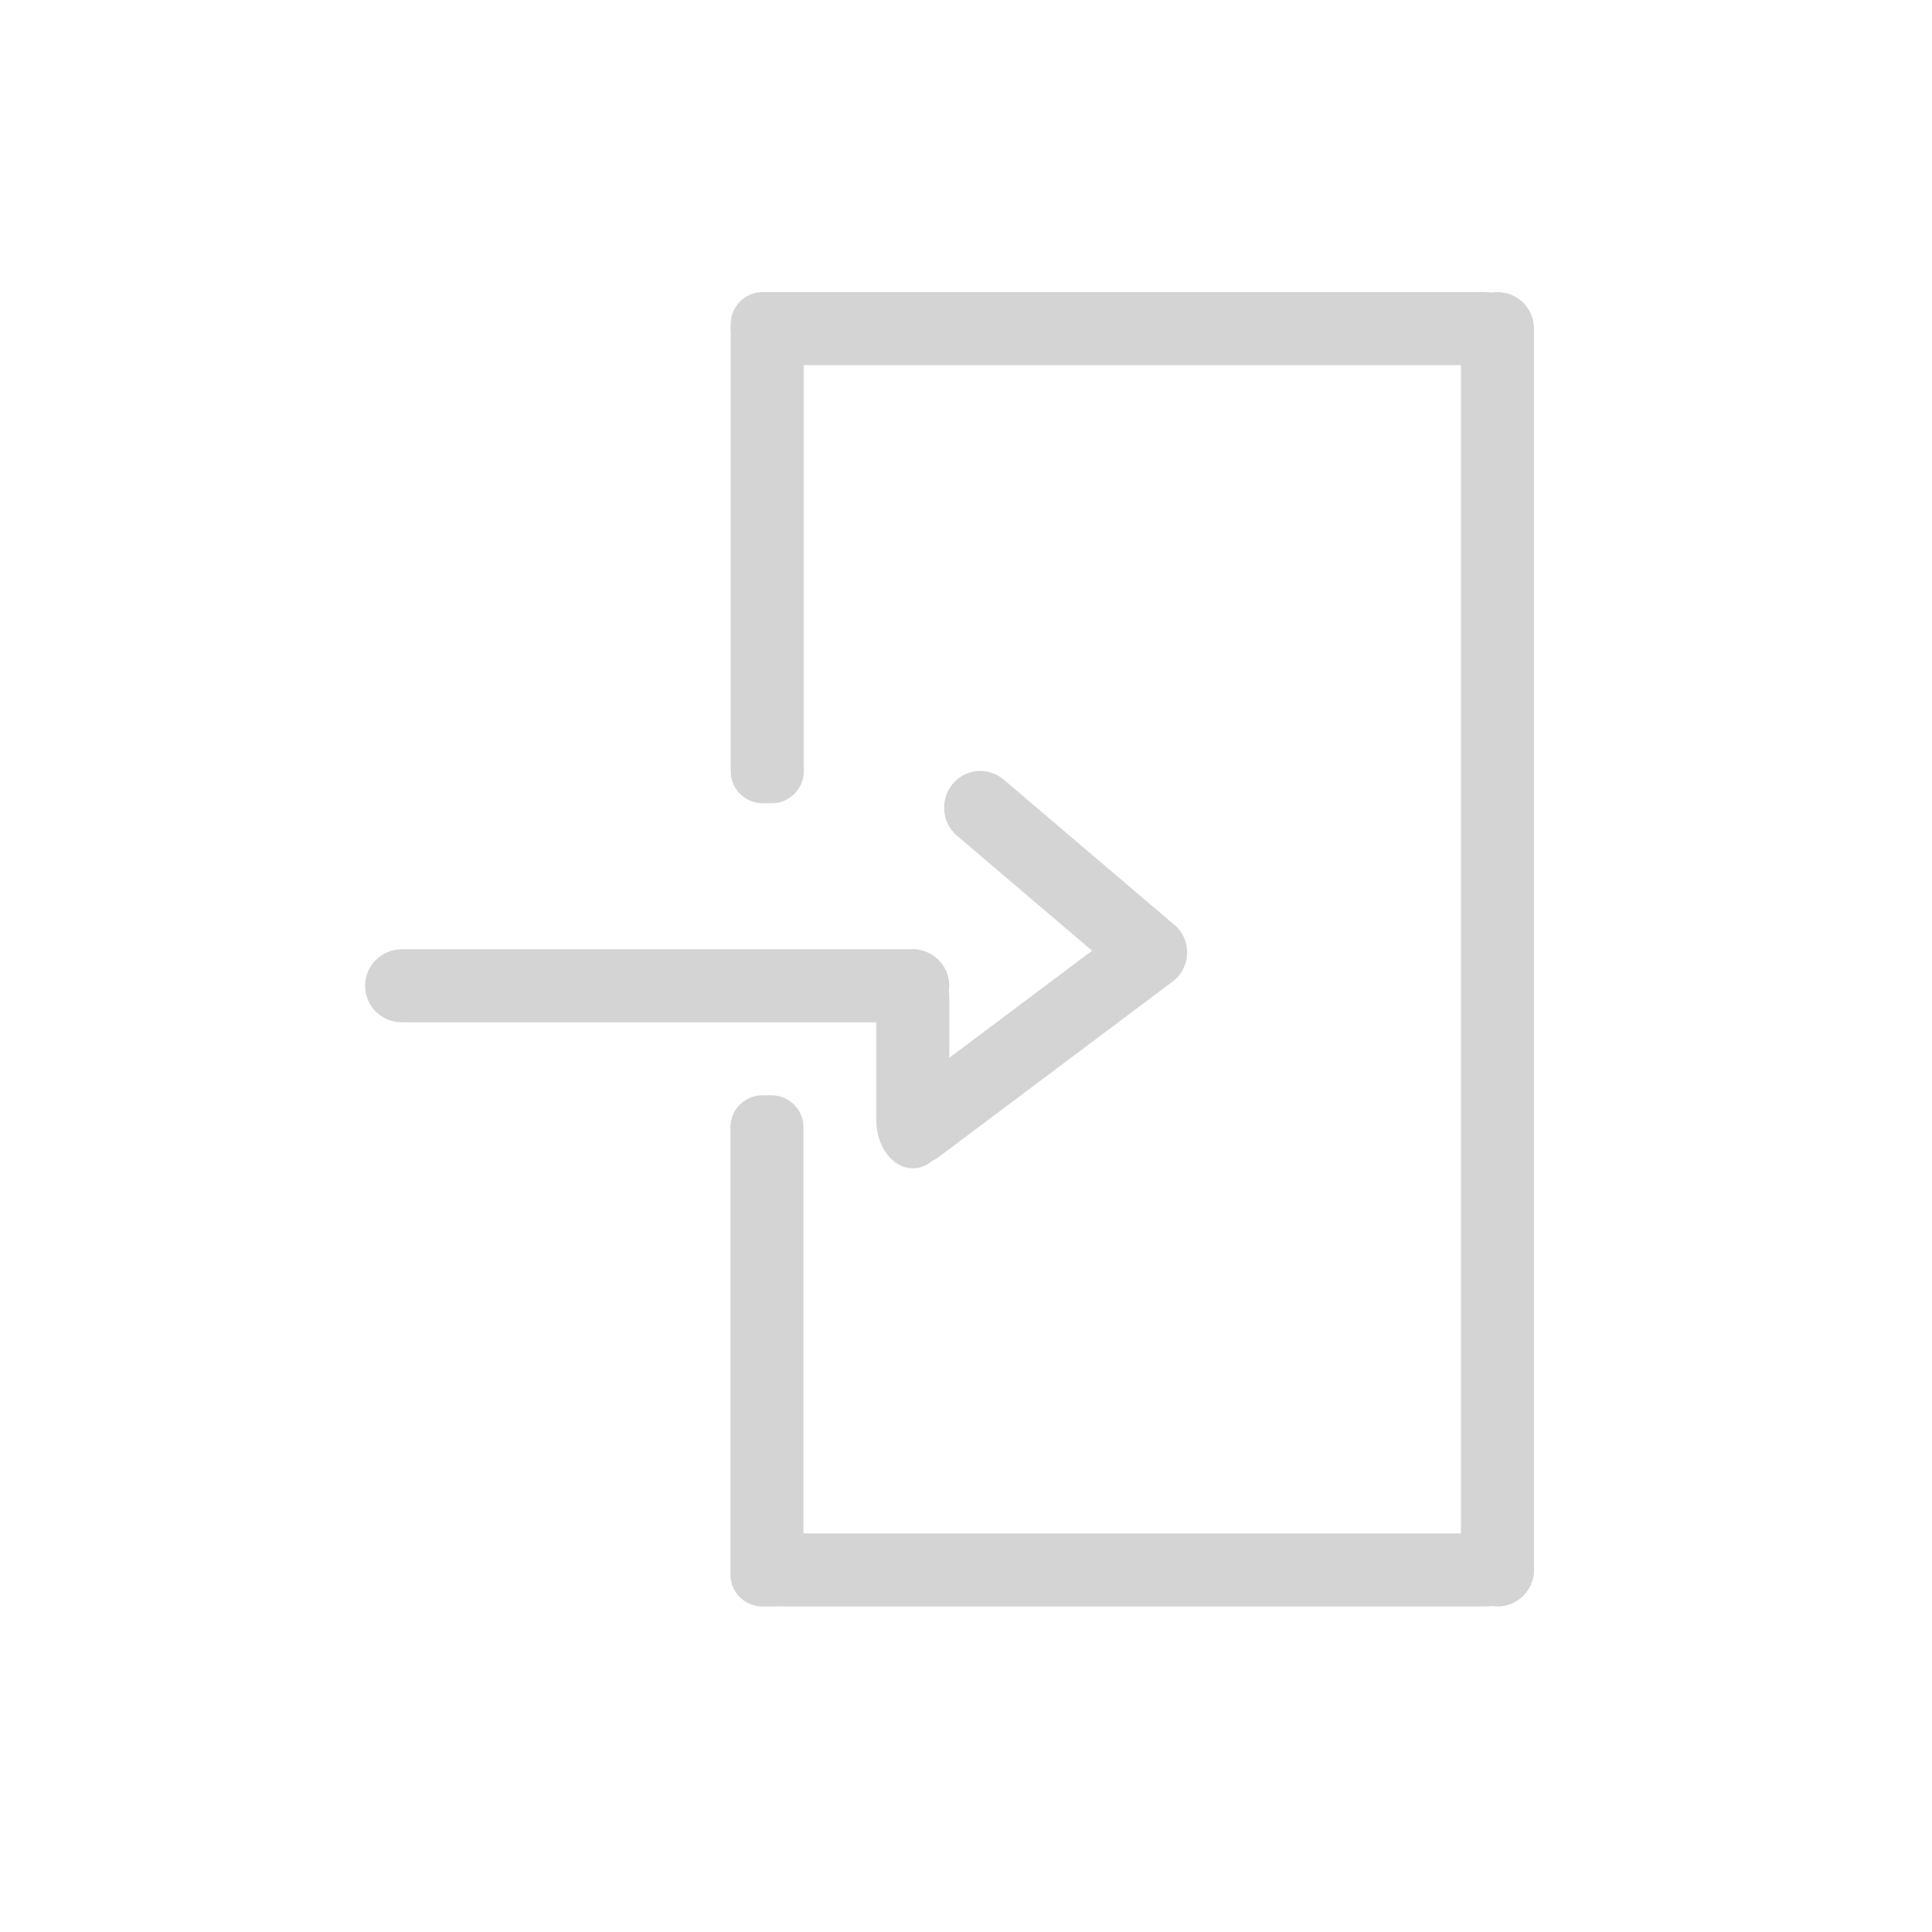
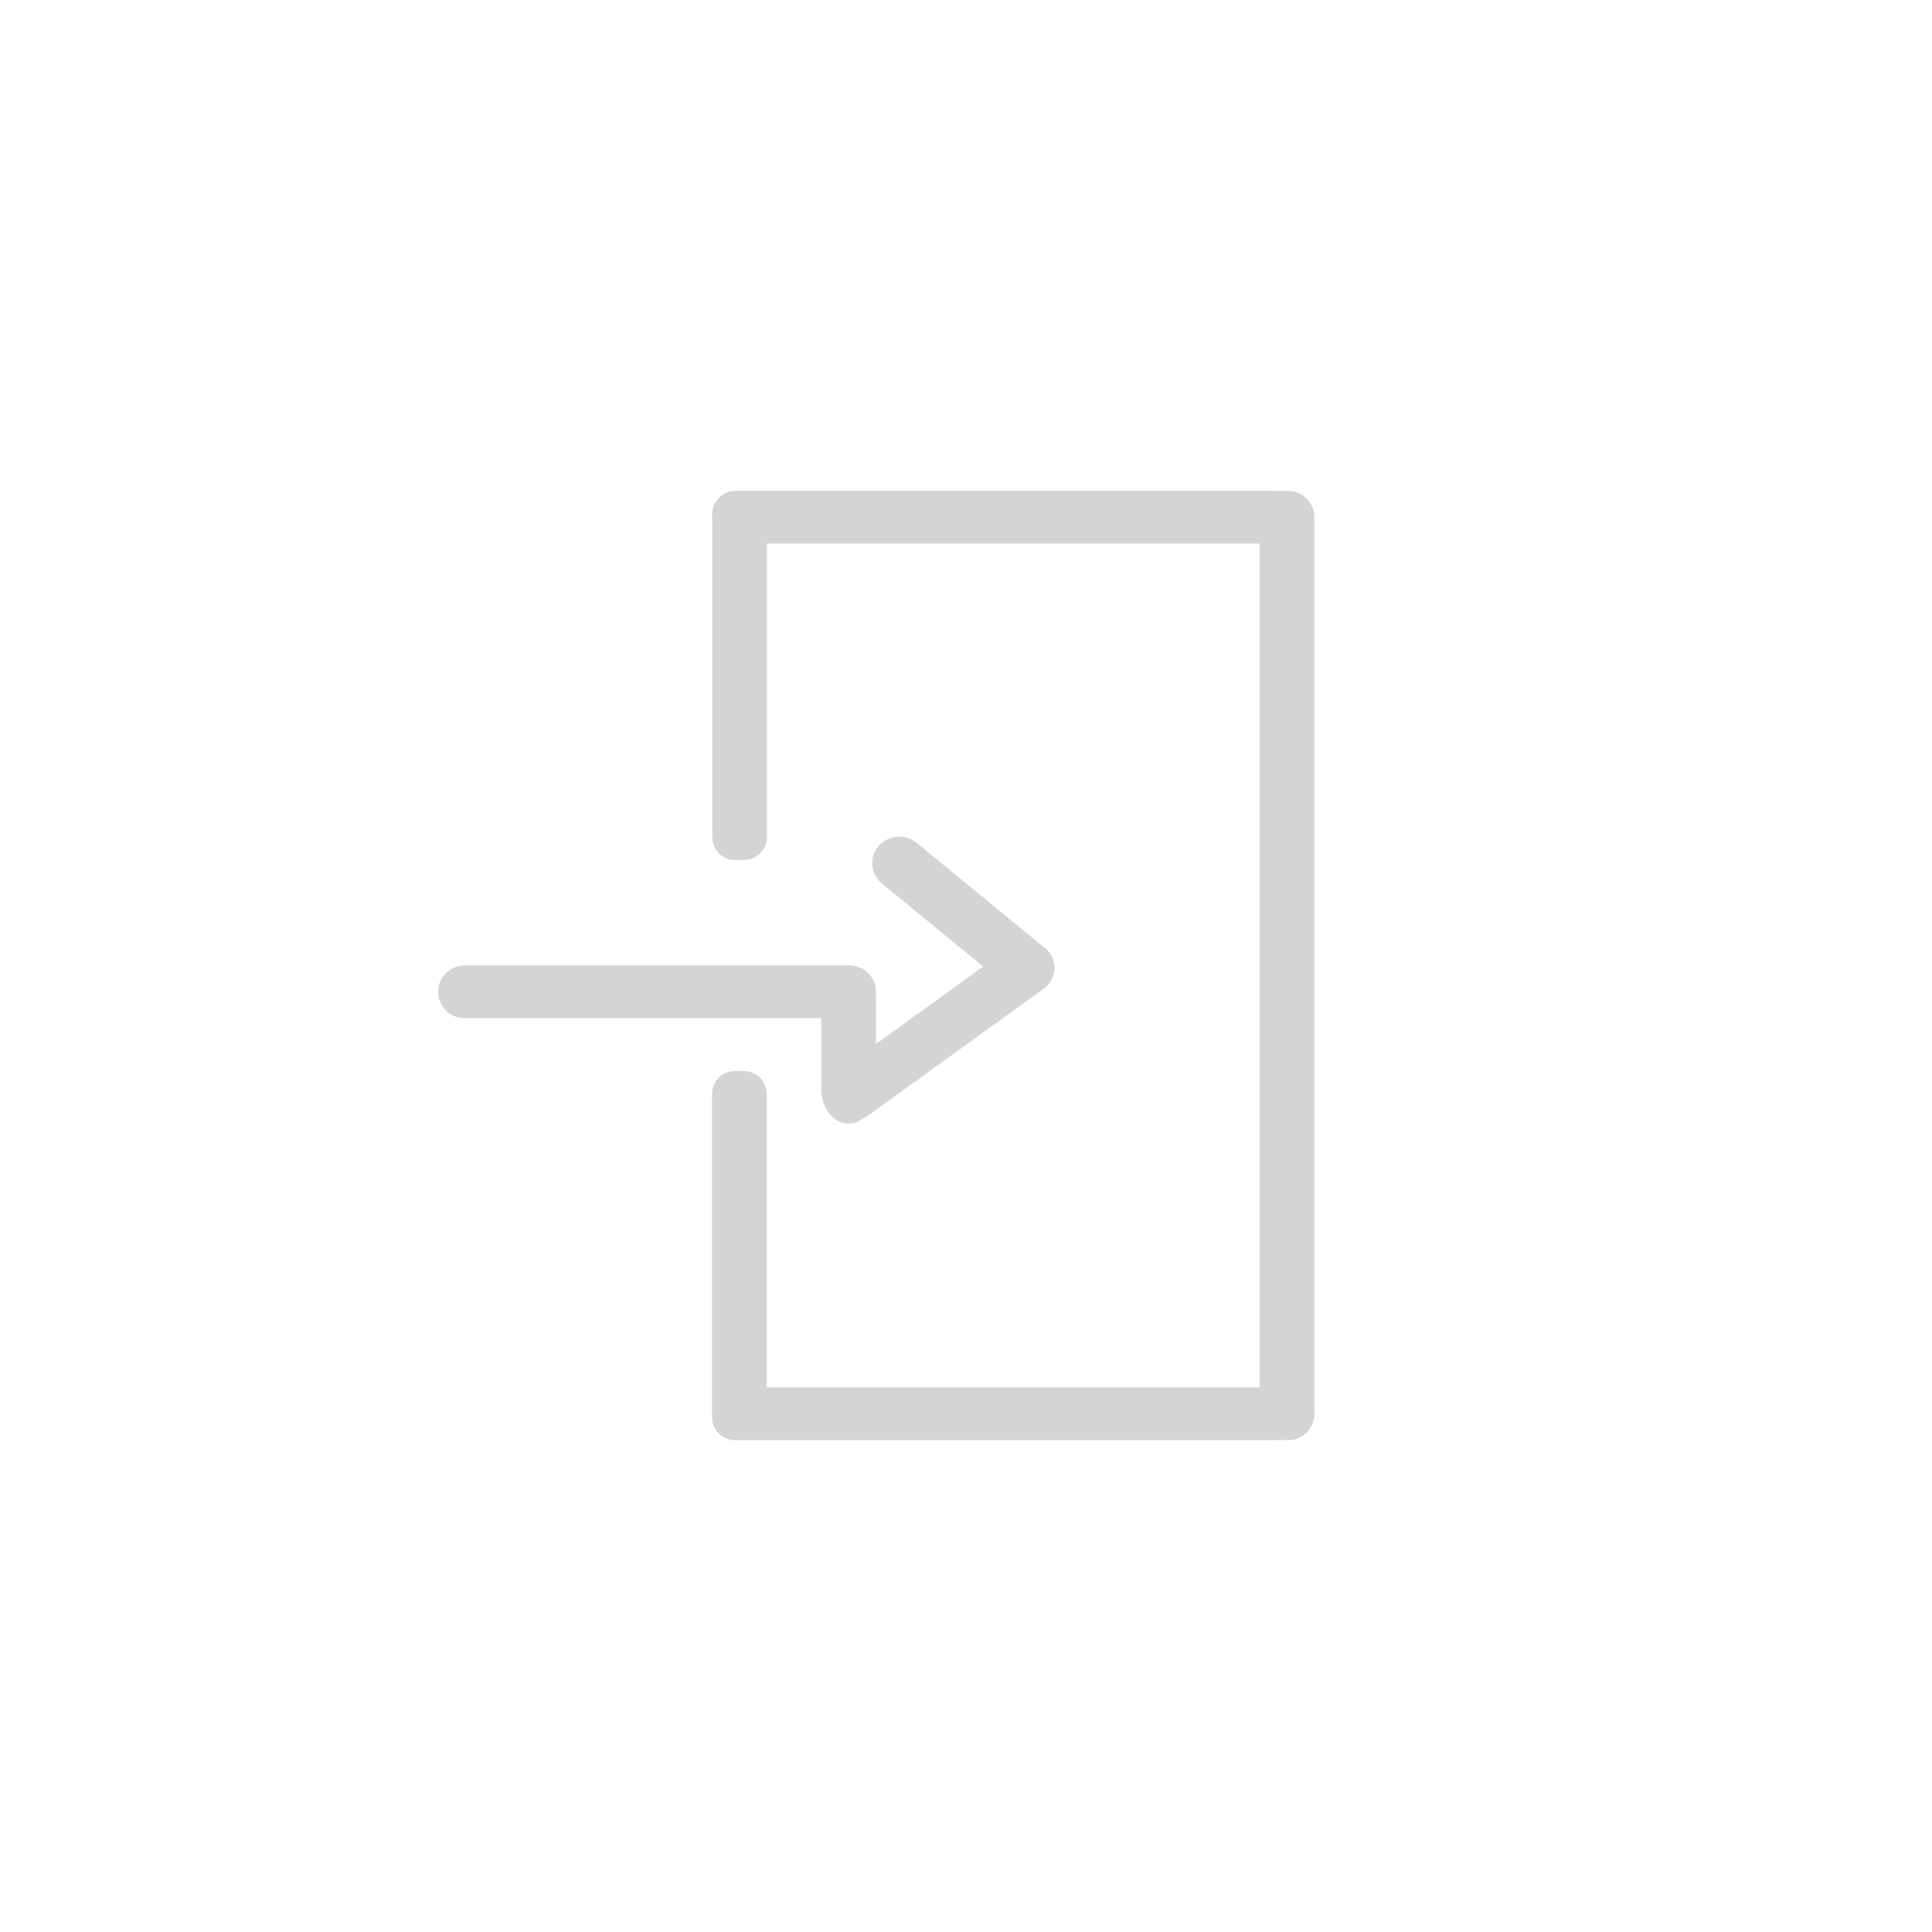
<svg xmlns="http://www.w3.org/2000/svg" width="100" height="100" viewBox="0 0 26.458 26.458" version="1.1" id="svg1">
  <defs id="defs1" />
  <g id="layer1">
-     <rect style="fill:#d4d4d4;stroke-width:0.247" id="rect1" width="1" height="7" x="10.007" y="4" ry="0.437" />
-     <rect style="fill:#d4d4d4;stroke-width:0.247" id="rect1-2" width="1" height="7" x="10.003" y="15" ry="0.437" />
-     <rect style="fill:#d4d4d4;stroke-width:0.397" id="rect1-3" width="1" height="18" x="20.007" y="4" ry="0.5" />
-     <rect style="fill:#d4d4d4;stroke-width:0.31" id="rect1-7" width="1" height="10.993" x="-5" y="10.007" ry="0.687" transform="rotate(-90)" />
-     <rect style="fill:#d4d4d4;stroke-width:0.31" id="rect1-7-2" width="1" height="10.993" x="-22" y="10.014" ry="0.687" transform="rotate(-90)" />
-     <rect style="fill:#d4d4d4;stroke-width:0.265" id="rect2" width="8" height="1" x="-13" y="13" ry="0.5" transform="scale(-1,1)" />
-     <rect style="fill:#d4d4d4;stroke-width:0.162" id="rect2-0" width="1" height="3" x="-13" y="13" ry="0.666" transform="scale(-1,1)" />
-     <rect style="fill:#d4d4d4;stroke-width:0.209" id="rect2-0-9" width="1" height="5" x="-20.389" y="-5.28" ry="0.5" transform="matrix(-0.6,-0.8,-0.8,0.6,0,0)" />
-     <rect style="fill:#d4d4d4;stroke-width:0.187" id="rect2-0-9-0" width="1" height="3.986" x="-0.219" y="-20.883" ry="0.5" transform="matrix(0.6379387,-0.7700871,-0.7614403,-0.6482351,0,0)" />
+     <rect style="fill:#d4d4d4;stroke-width:0.182" id="rect1" width="0.75" height="5.056" x="9.754" y="6.722" ry="0.316" />
+     <rect style="fill:#d4d4d4;stroke-width:0.182" id="rect1-2" width="0.75" height="5.056" x="9.751" y="14.667" ry="0.316" />
+     <rect style="fill:#d4d4d4;stroke-width:0.292" id="rect1-3" width="0.75" height="13" x="17.25" y="6.722" ry="0.361" />
+     <rect style="fill:#d4d4d4;stroke-width:0.228" id="rect1-7" width="0.722" height="8.241" x="-7.444" y="9.754" ry="0.515" transform="rotate(-90)" />
+     <rect style="fill:#d4d4d4;stroke-width:0.228" id="rect1-7-2" width="0.722" height="8.241" x="-19.722" y="9.759" ry="0.515" transform="rotate(-90)" />
+     <rect style="fill:#d4d4d4;stroke-width:0.195" id="rect2" width="5.997" height="0.722" x="-11.997" y="13.222" ry="0.361" transform="scale(-1,1)" />
+     <rect style="fill:#d4d4d4;stroke-width:0.119" id="rect2-0" width="0.75" height="2.167" x="-11.997" y="13.222" ry="0.481" transform="scale(-1,1)" />
+     <rect style="fill:#d4d4d4;stroke-width:0.154" id="rect2-0-9" width="0.732" height="3.7" x="-19.358" y="-3.329" ry="0.37" transform="matrix(-0.6143029,-0.7890703,-0.810561,0.5856542,0,0)" />
+     <rect style="fill:#d4d4d4;stroke-width:0.137" id="rect2-0-9-0" width="0.733" height="2.943" x="-1.697" y="-19.625" ry="0.369" transform="matrix(0.6519929,-0.7582251,-0.7732125,-0.634147,0,0)" />
  </g>
</svg>
